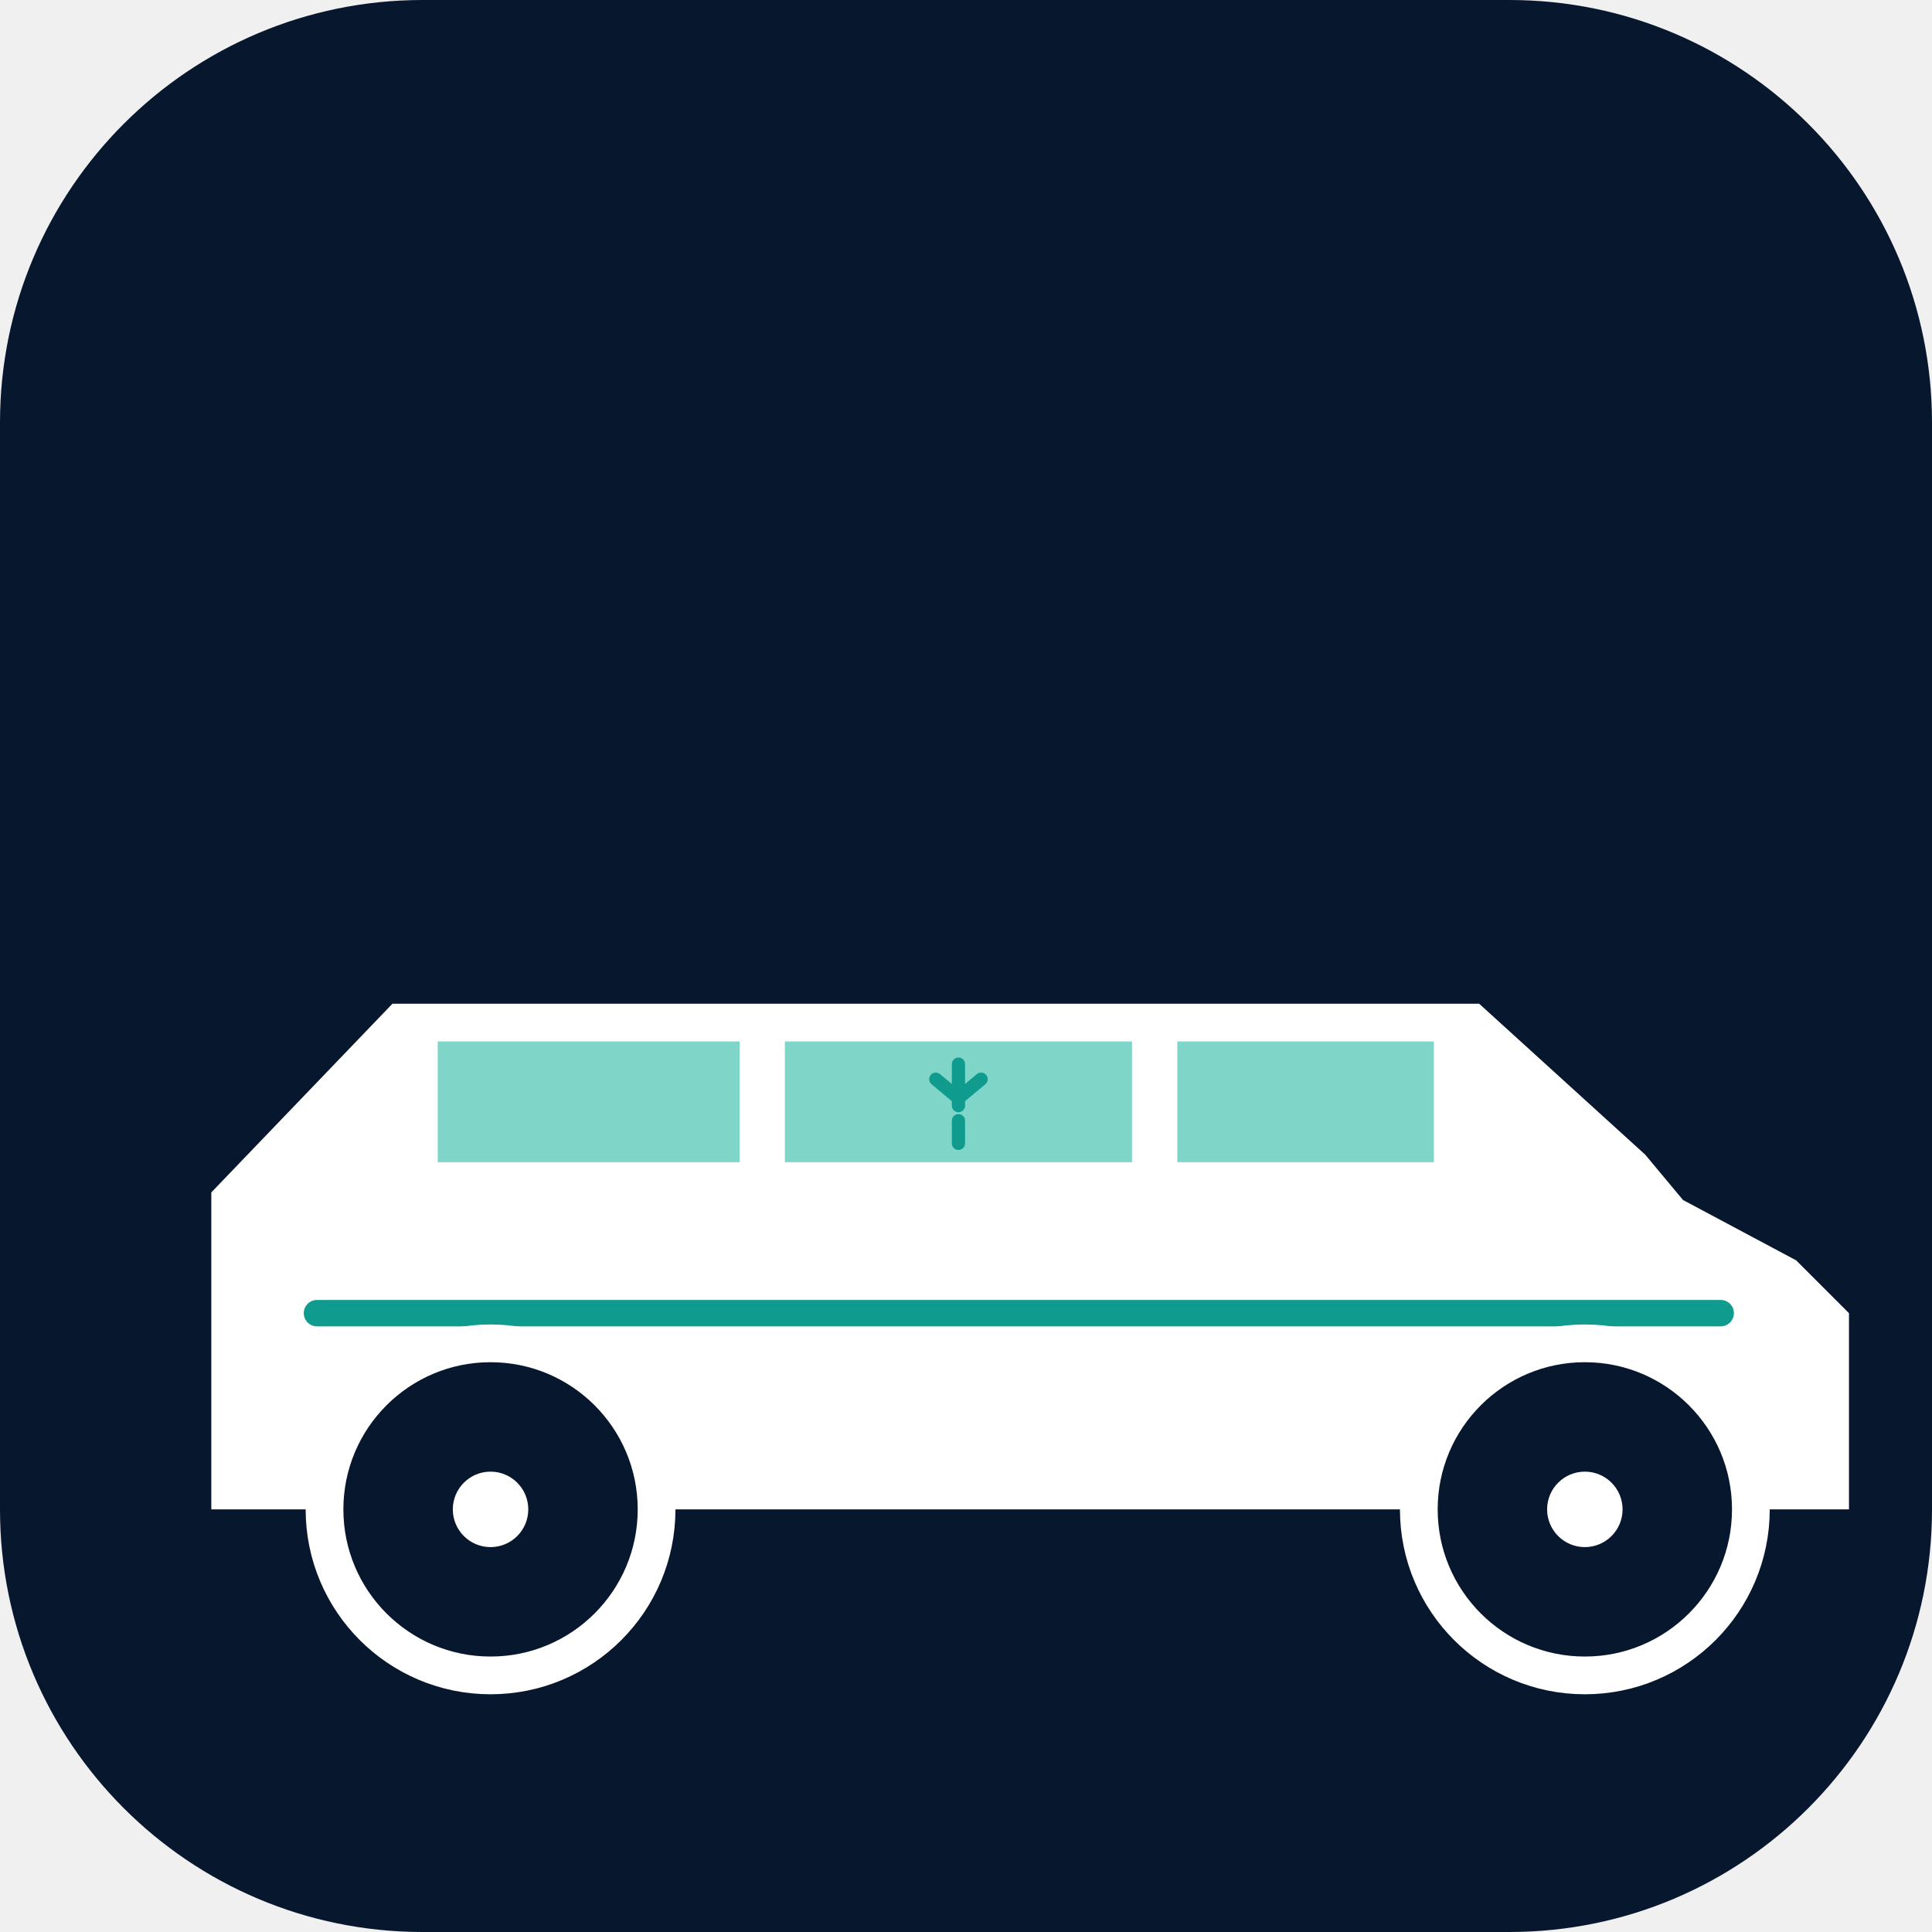
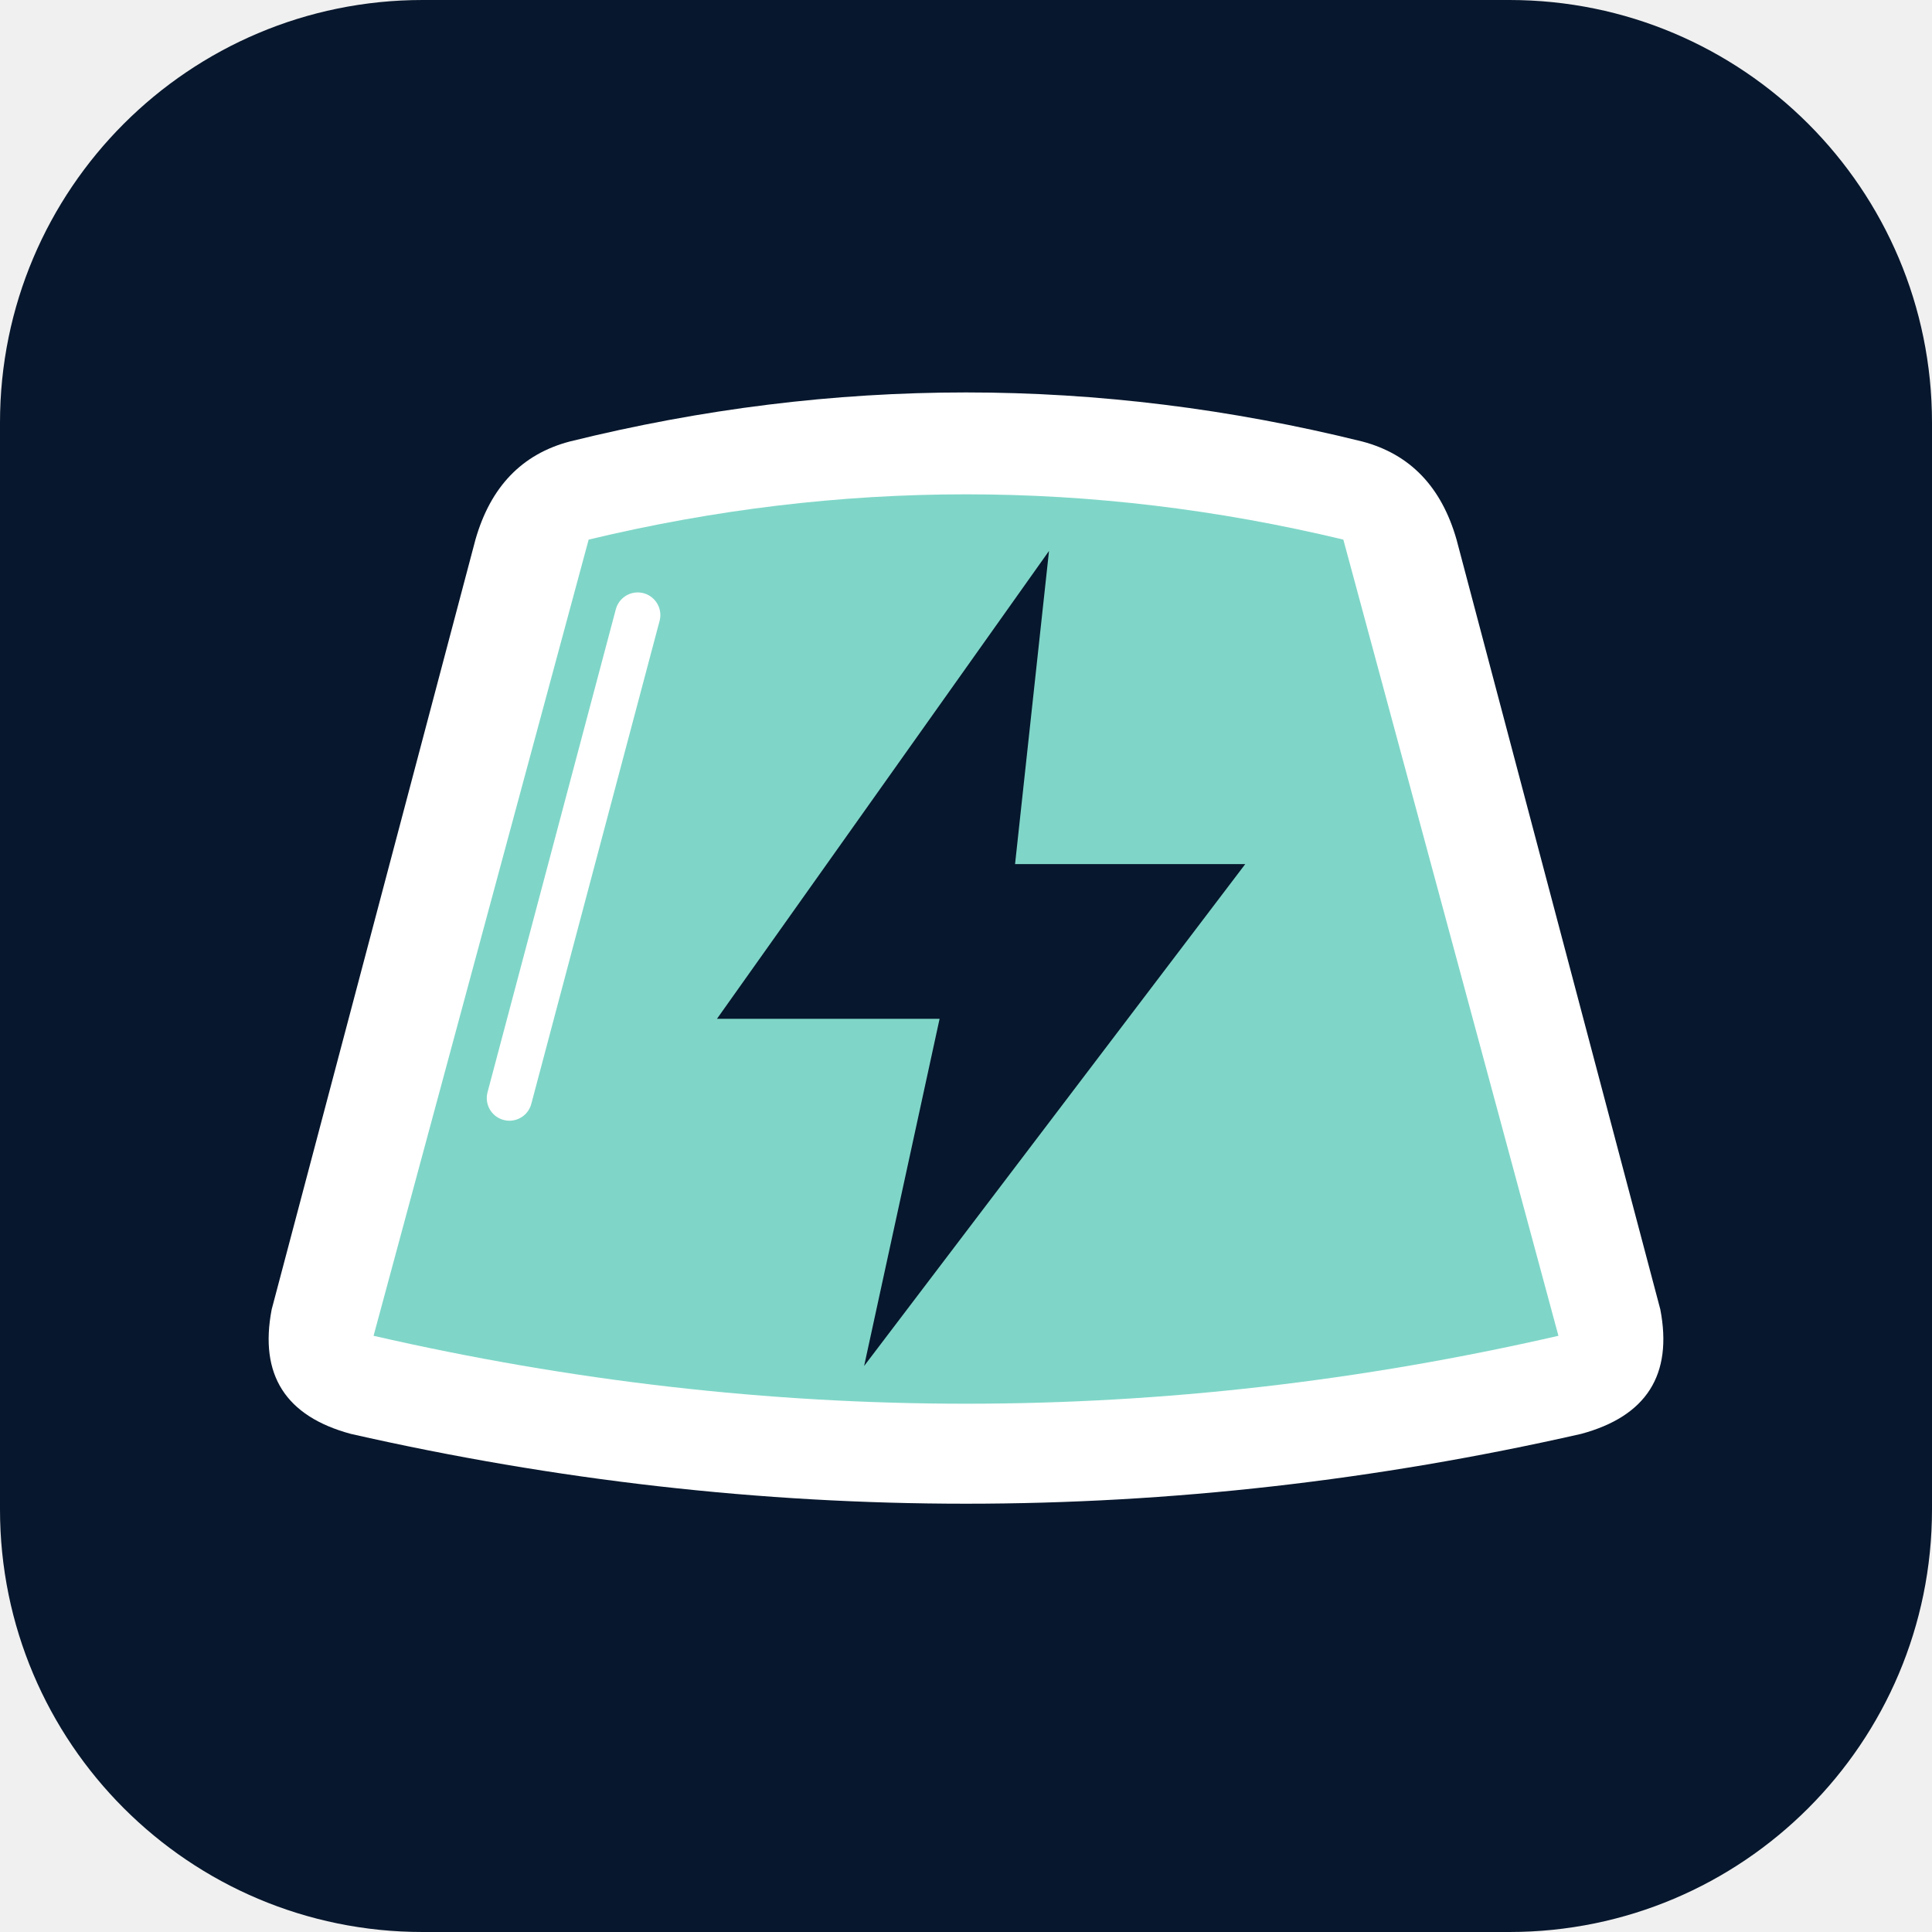
- <svg xmlns="http://www.w3.org/2000/svg" viewBox="0 0 512 512" role="img" aria-label="Dokumentportalen">
+ <svg xmlns="http://www.w3.org/2000/svg" viewBox="0 0 512 512" role="img" aria-label="Dokumentportalen – vindruta med blixt">
  <rect width="512" height="512" rx="112" fill="#07172d" />
-   <path d="M56 400V316l48-50h288l44 40 10 12 30 16 14 14v52z" fill="#ffffff" />
-   <rect x="116" y="276" width="80" height="32" fill="#7fd6c8" />
-   <rect x="208" y="276" width="92" height="32" fill="#7fd6c8" />
-   <rect x="312" y="276" width="68" height="32" fill="#7fd6c8" />
-   <g stroke="#0f9b8e" stroke-width="3.5" stroke-linecap="round">
-     <path d="M254 282v11" />
-     <path d="M248 286l6 5" />
-     <path d="M260 286l-6 5" />
-     <path d="M254 297v6" />
-   </g>
-   <path d="M84 348h372" stroke="#0f9b8e" stroke-width="7" stroke-linecap="round" />
-   <circle cx="130" cy="400" r="44" fill="#07172d" stroke="#ffffff" stroke-width="10" />
-   <circle cx="420" cy="400" r="44" fill="#07172d" stroke="#ffffff" stroke-width="10" />
-   <circle cx="130" cy="400" r="10" fill="#ffffff" />
-   <circle cx="420" cy="400" r="10" fill="#ffffff" />
+   <path id="windshield-frame" d="M151 117Q256 91 361 117Q380 122 386 143L440 347Q445 373 419 380Q256 417 93 380Q67 373 72 347L126 143Q132 122 151 117Z" fill="#ffffff" />
+   <path id="windshield-glass" d="M156 143Q256 119 356 143L413 354Q256 390 99 354Z" fill="#7fd6c8" />
+   <path d="M169 163L135 291" fill="none" stroke="#ffffff" stroke-width="12" stroke-linecap="round" />
+   <path id="lightning" d="M278 146L190 270H249L229 362L330 229H269Z" fill="#07172d" />
</svg>
